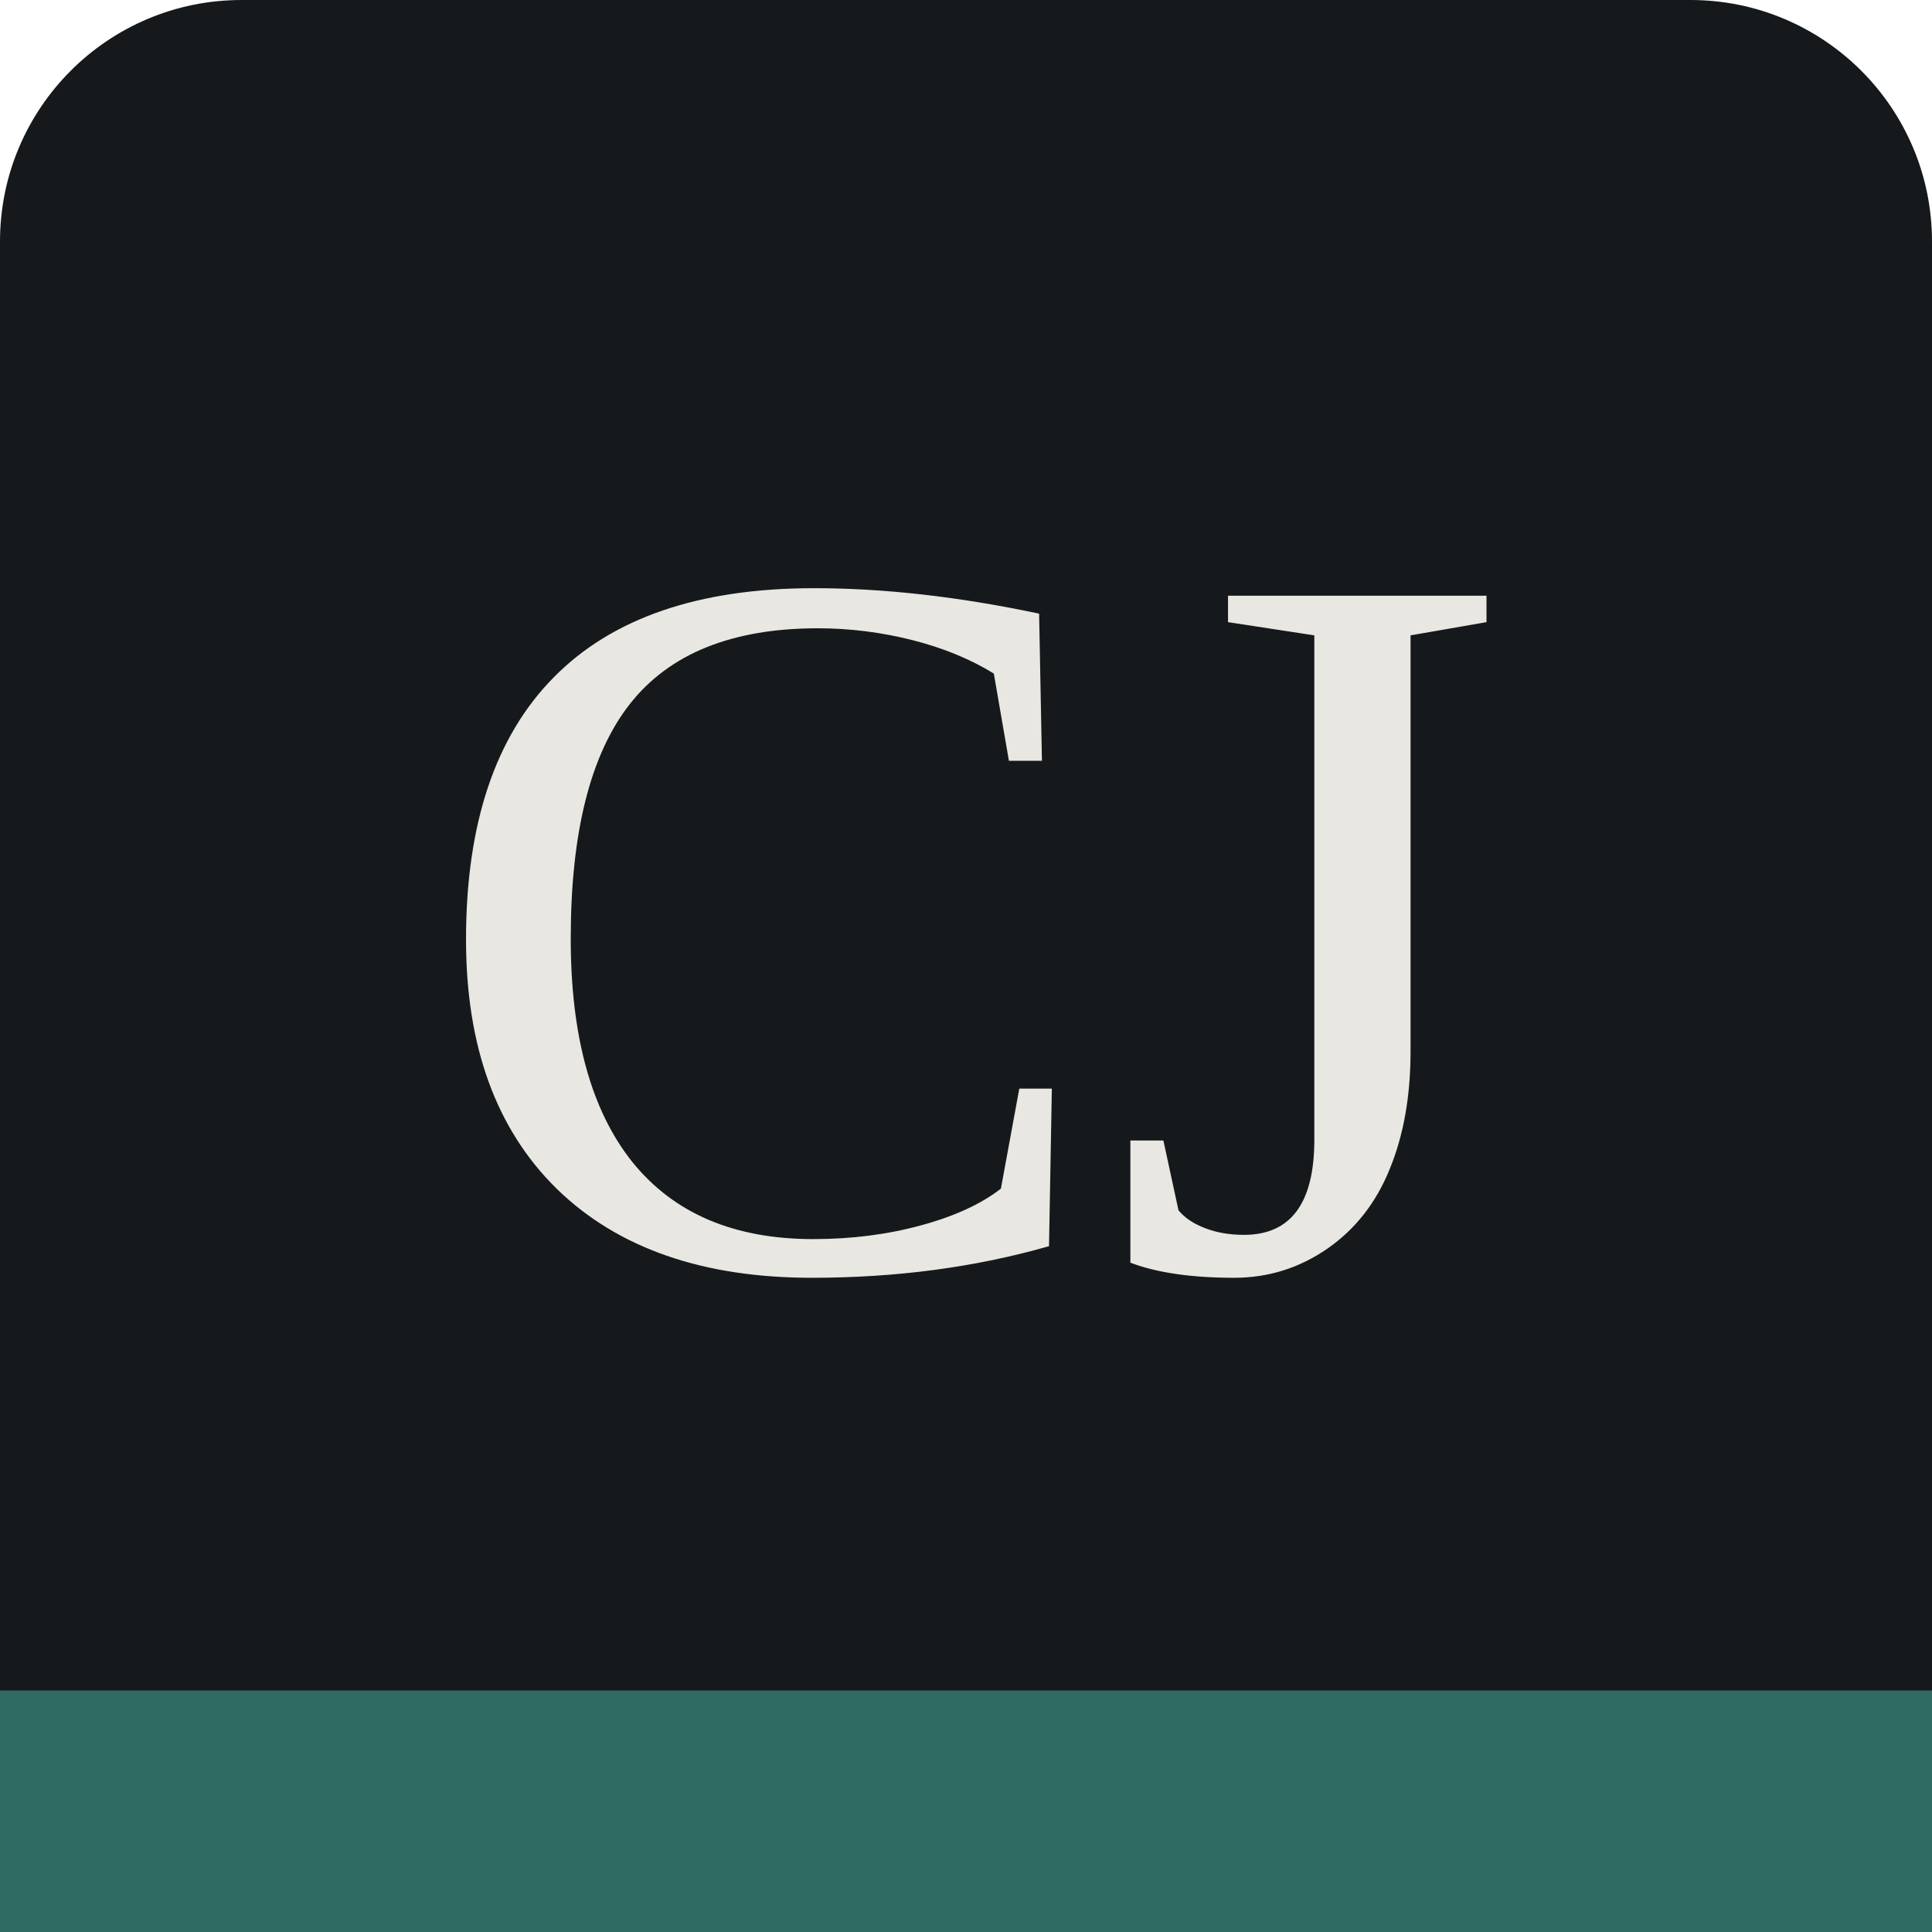
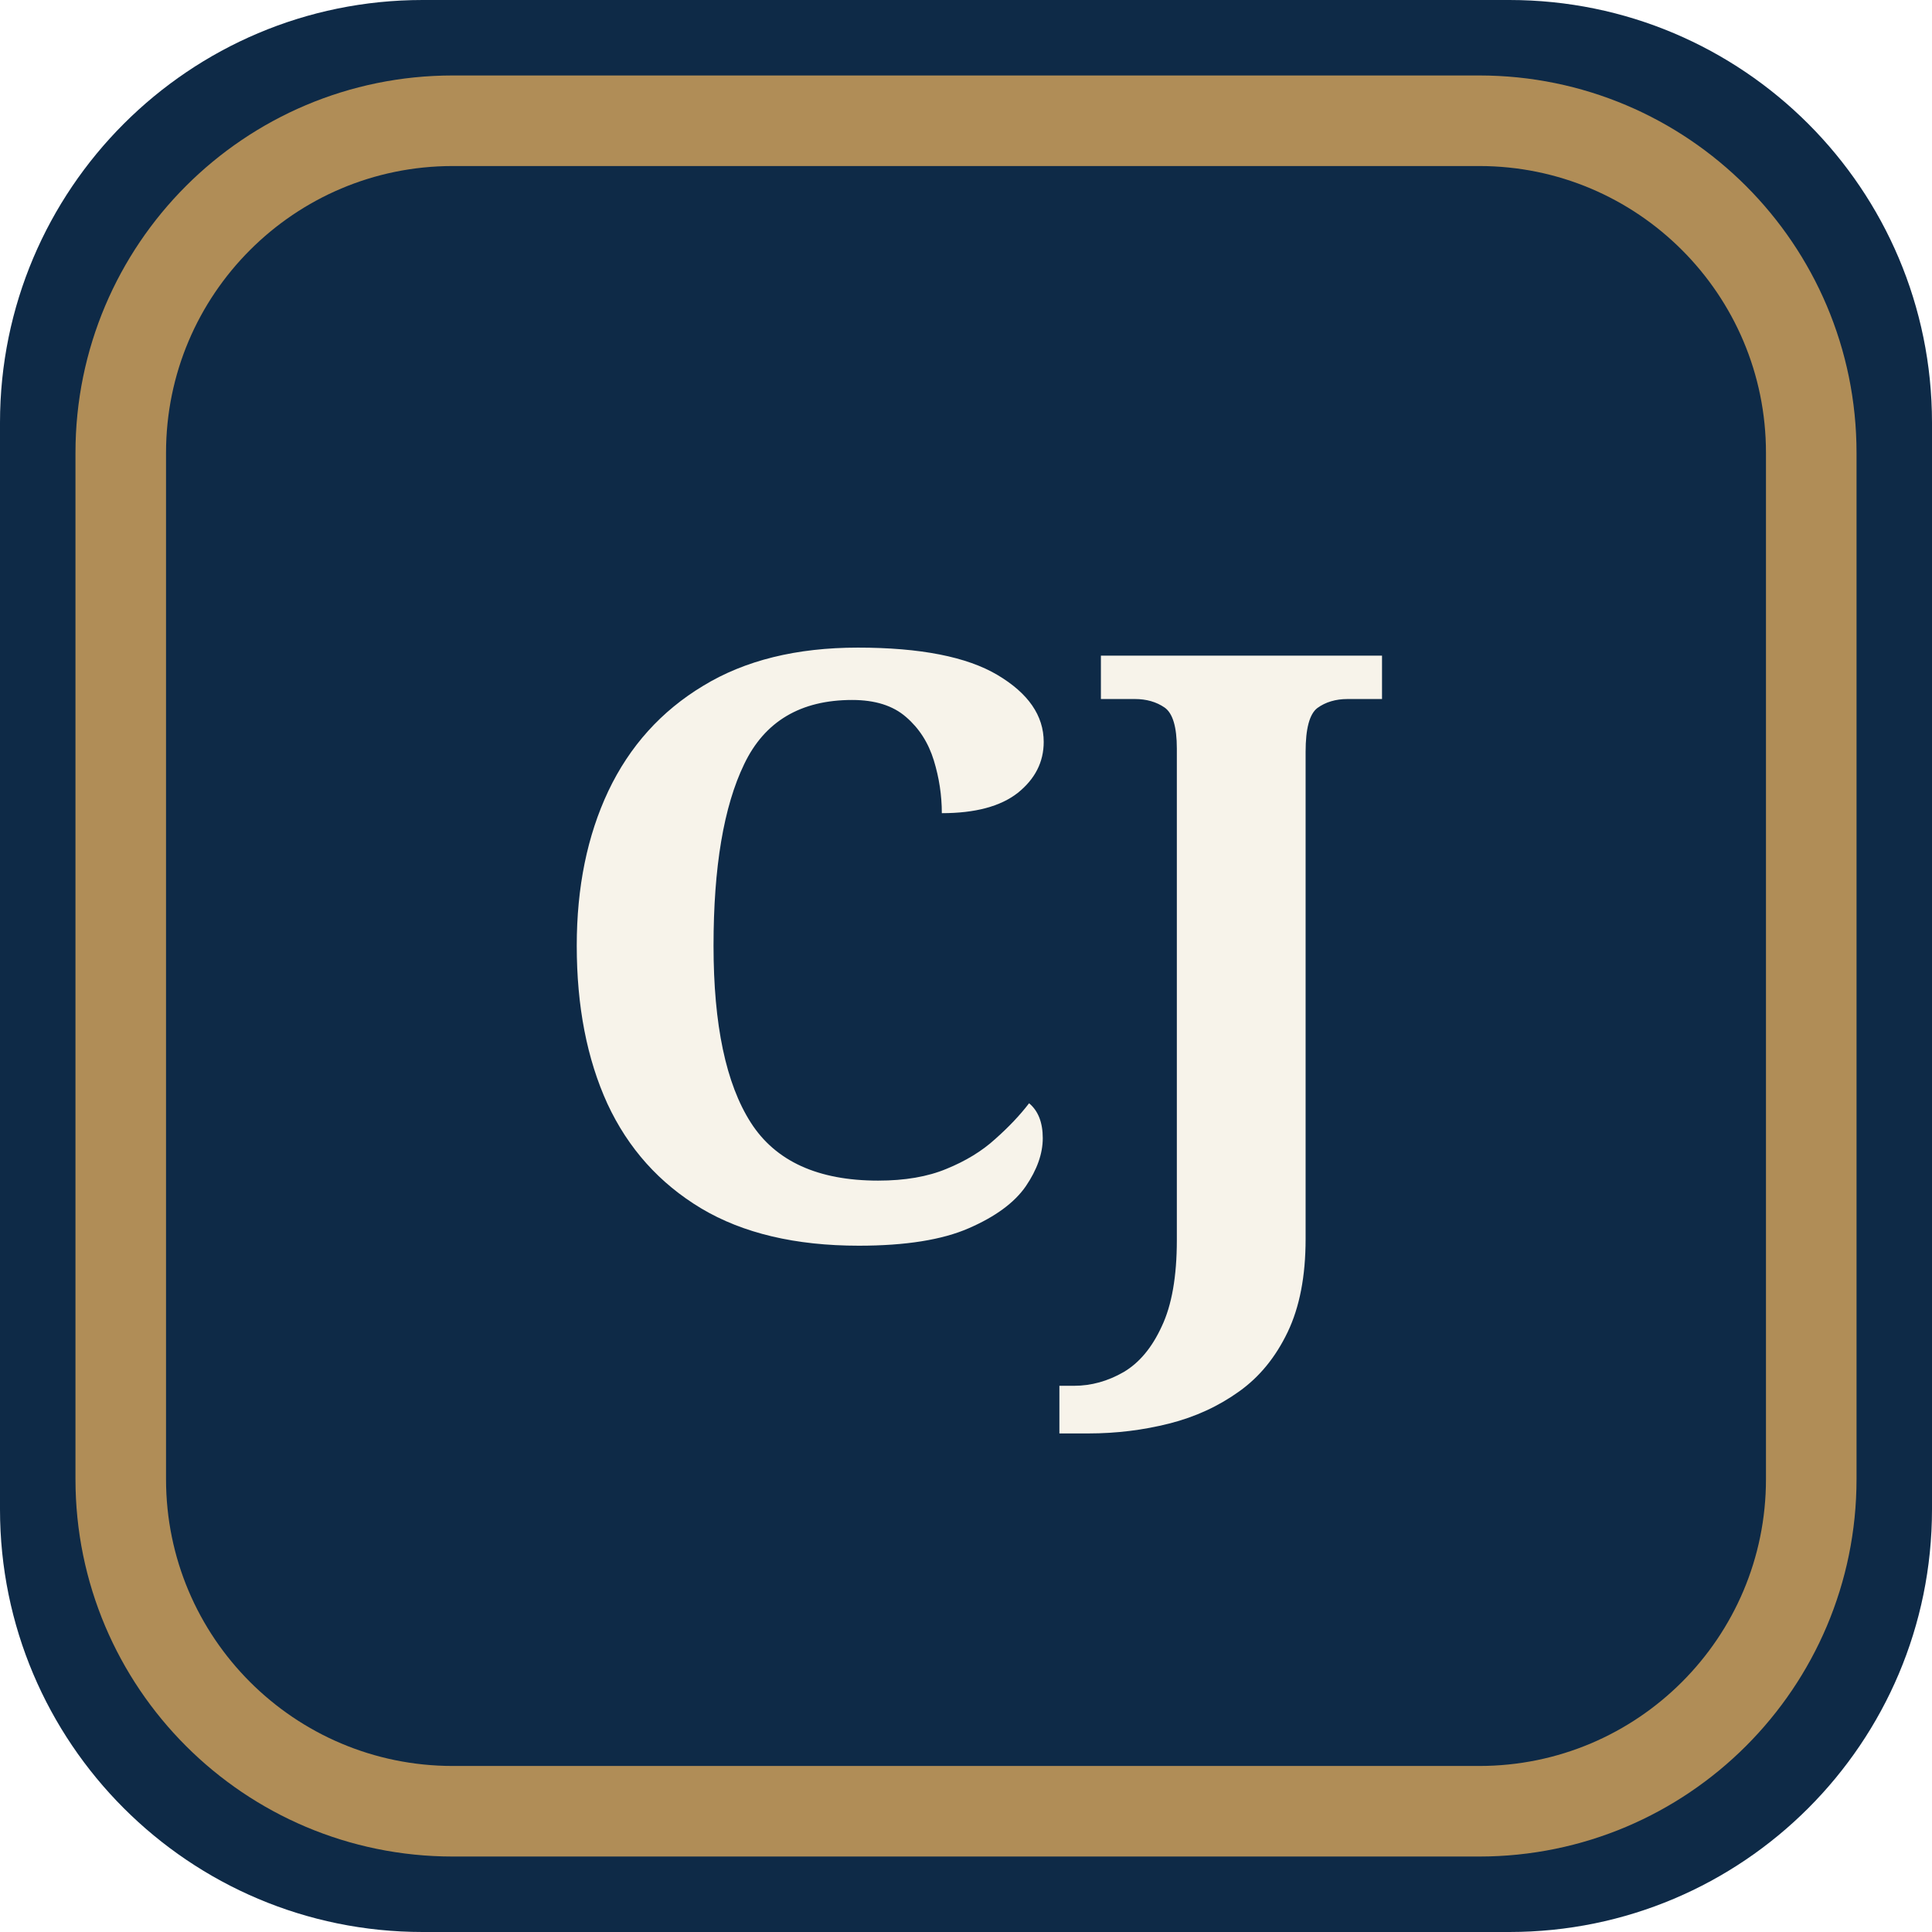
- <svg xmlns="http://www.w3.org/2000/svg" viewBox="0 0 64 64">
-   <rect width="64" height="64" rx="8" fill="#16191B" />
-   <rect y="56" width="64" height="8" rx="0" fill="#2F6B63" />
-   <text x="32" y="42" font-family="Georgia,'Times New Roman',serif" font-size="34" fill="#E9E7E1" text-anchor="middle">CJ</text>
+ <svg xmlns="http://www.w3.org/2000/svg" viewBox="0 0 64 64" role="img" aria-label="CJ">
+   <rect width="64" height="64" rx="14" fill="#0e2a47" />
+   <rect x="4" y="4" width="56" height="56" rx="11" fill="none" stroke="#b08d57" stroke-width="3" />
+   <text x="32" y="41" text-anchor="middle" font-family="Georgia, serif" font-size="27" font-weight="700" fill="#f7f3ea">CJ</text>
</svg>
